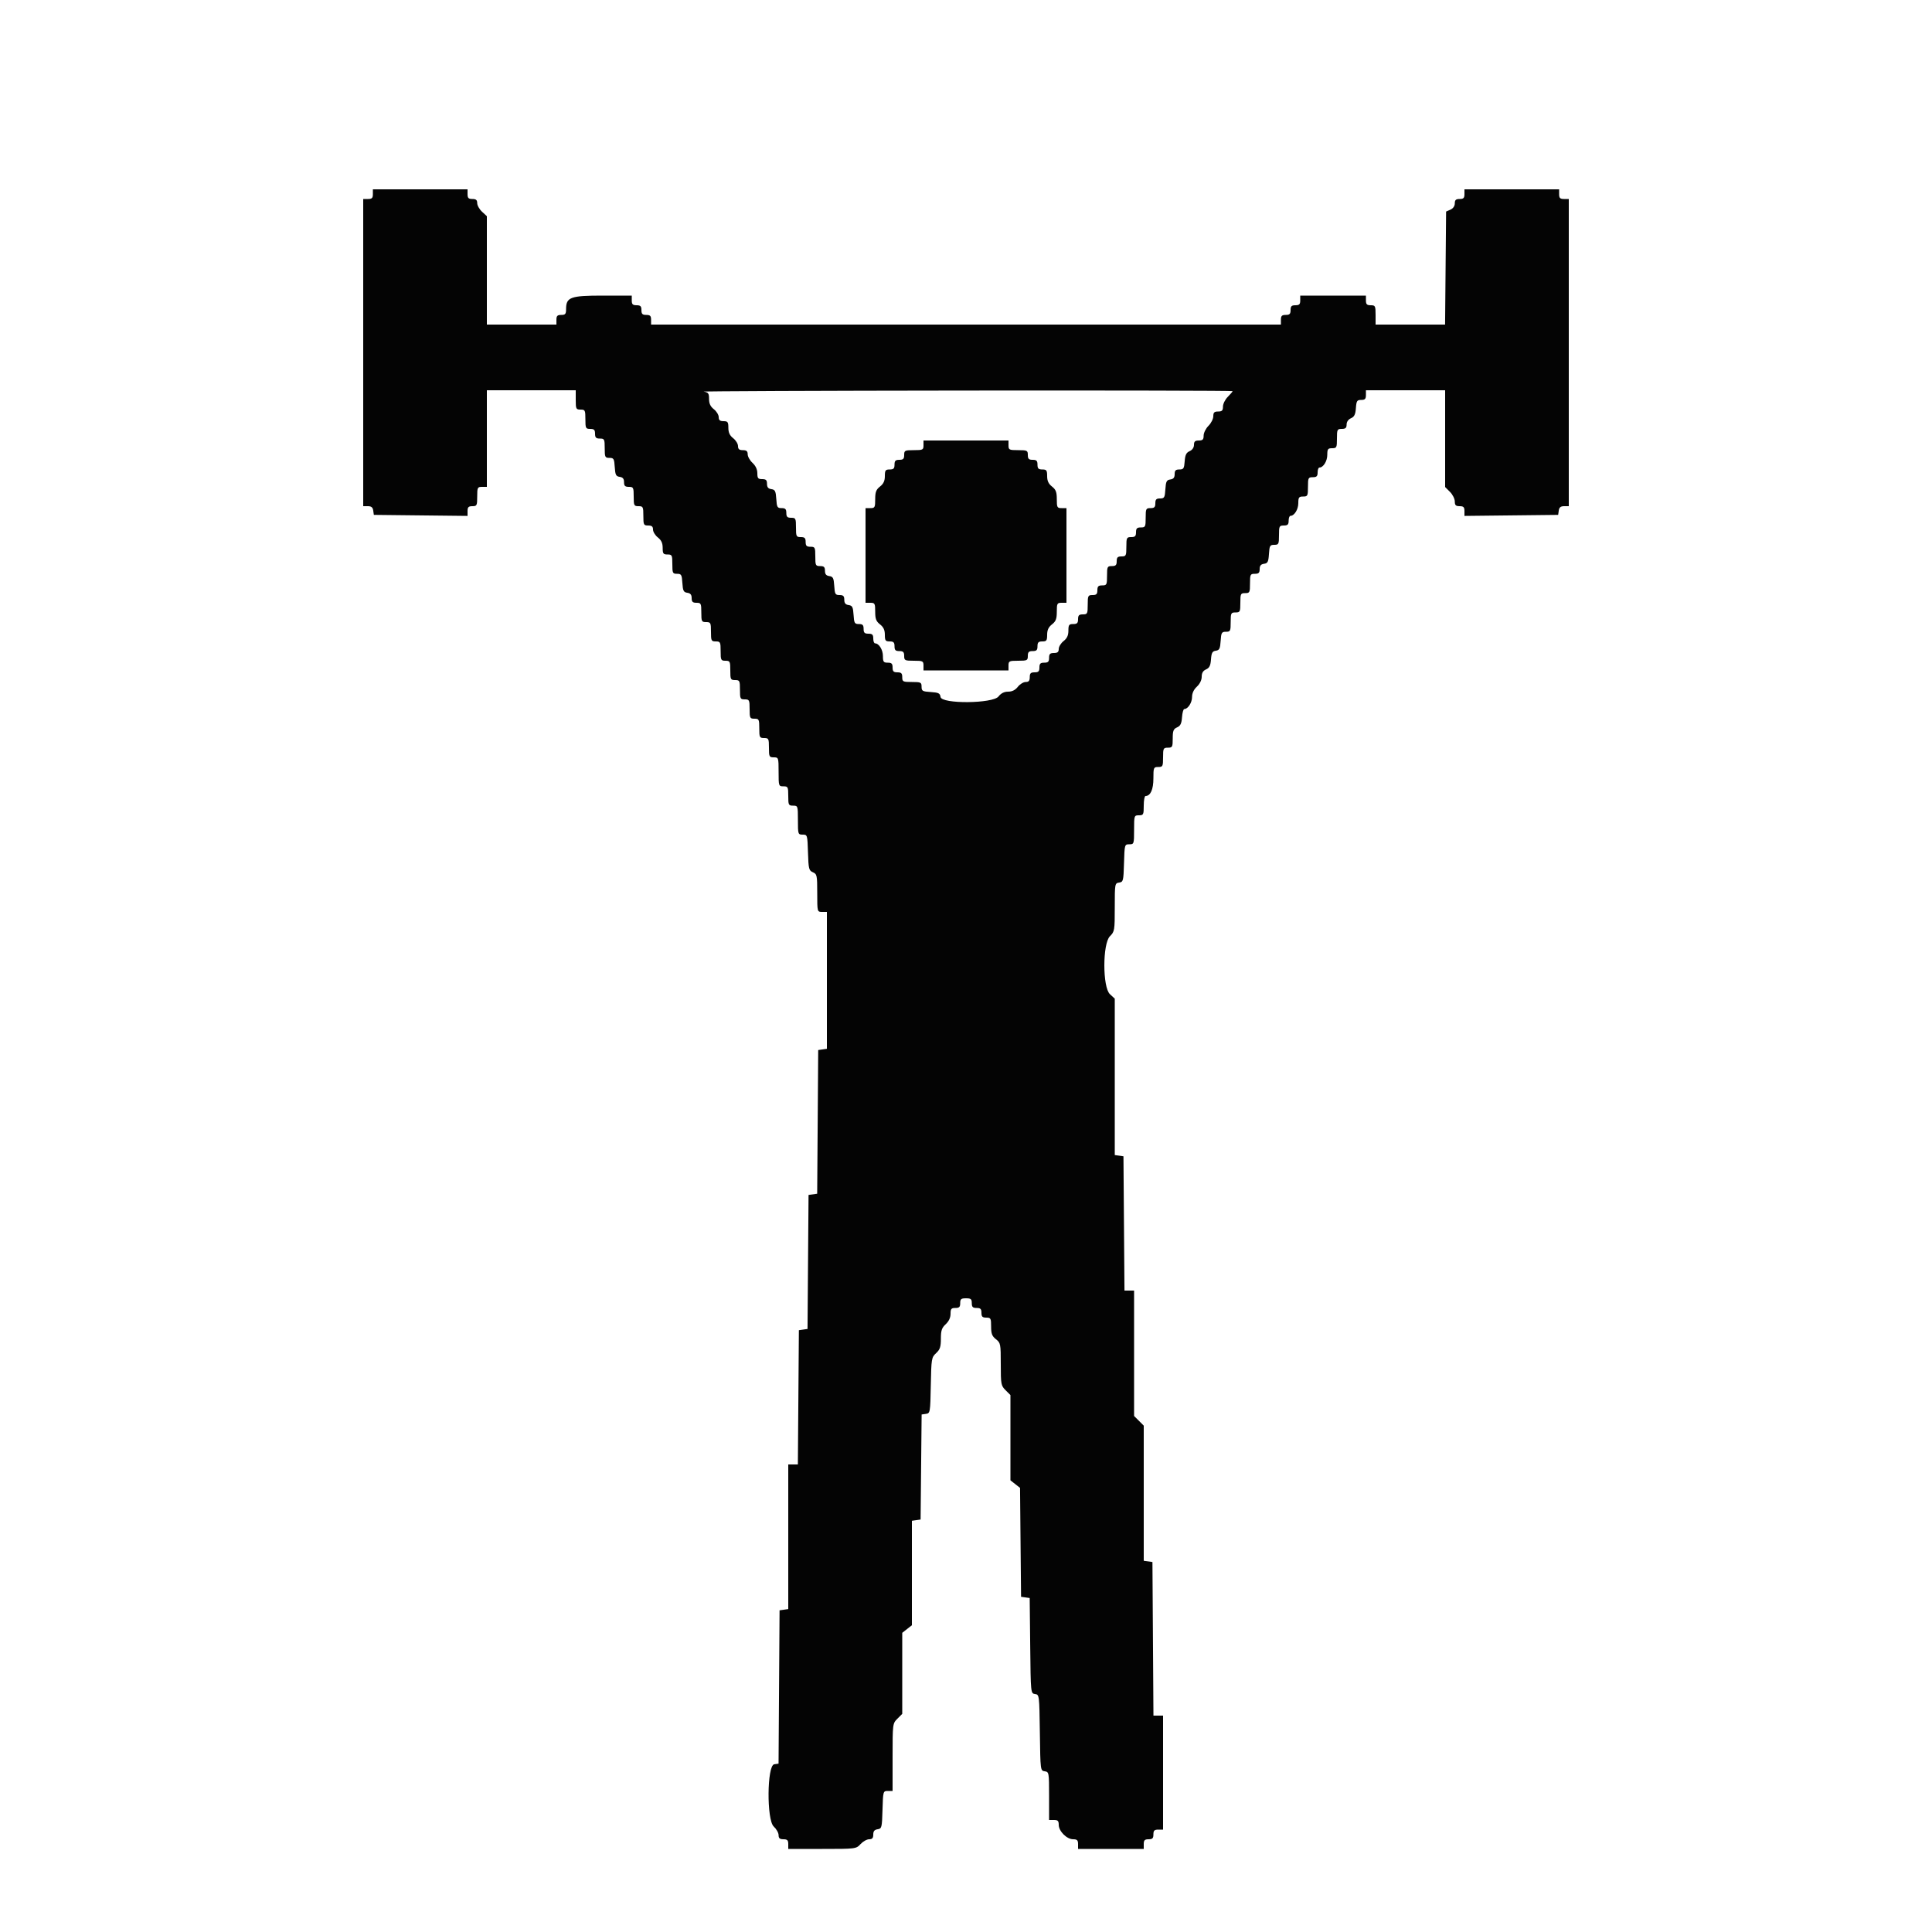
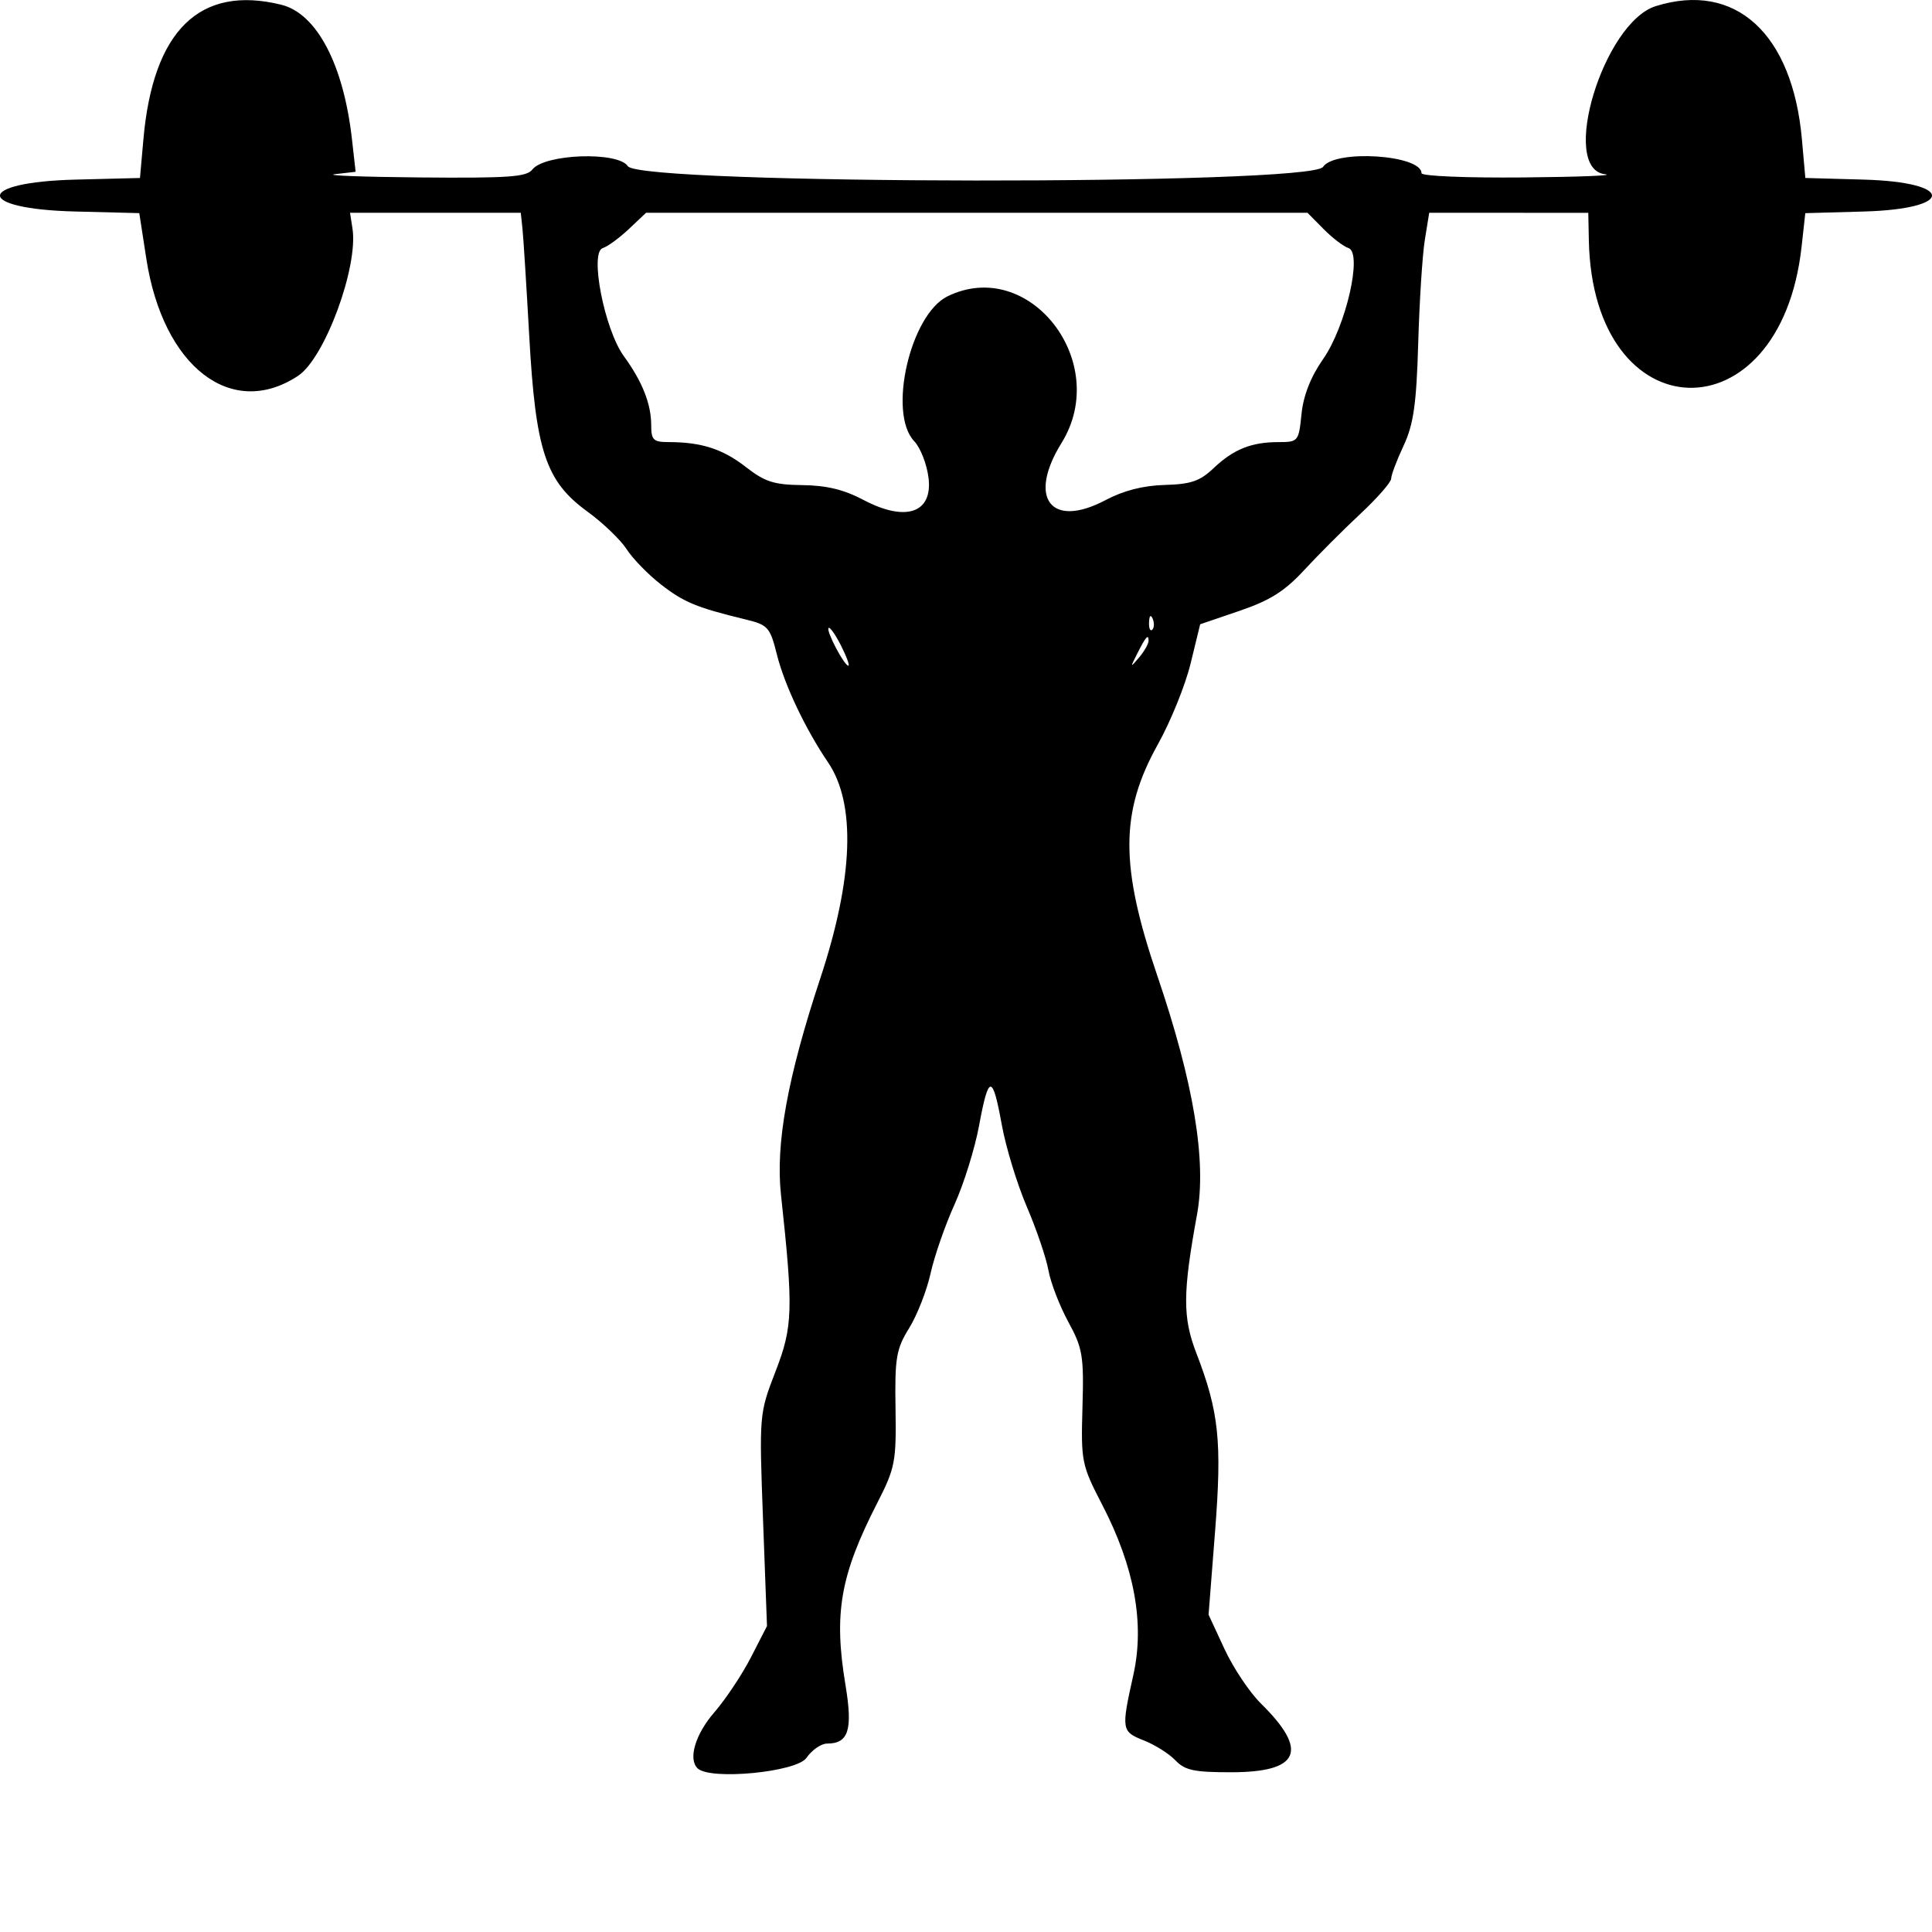
- <svg xmlns="http://www.w3.org/2000/svg" width="400" height="400" viewBox="0 0 400 400">
-   <path fill="#040404" fill-rule="evenodd" d="M77.2 40.2c0 .8-.2 1-1 1h-1v63.6h.972c.704 0 1.008.249 1.1.9l.128.9 9.7.107 9.7.107v-1.007c0-.807.198-1.007 1-1.007.933 0 1-.133 1-2s.067-2 1-2h1v-20h18.4v2c0 1.867.067 2 1 2s1 .133 1 2 .067 2 1 2c.8 0 1 .2 1 1s.2 1 1 1c.933 0 1 .133 1 2 0 1.855.071 2 .978 2 .883 0 .99.185 1.1 1.9.104 1.621.254 1.919 1.022 2.028.651.092.9.396.9 1.1 0 .77.208.972 1 .972.933 0 1 .133 1 2s.067 2 1 2 1 .133 1 2 .067 2 1 2c.75 0 1 .211 1 .842 0 .464.45 1.197 1 1.629.719.566 1 1.172 1 2.158 0 1.196.128 1.371 1 1.371.933 0 1 .133 1 2 0 1.855.071 2 .978 2 .883 0 .99.185 1.1 1.9.104 1.621.254 1.919 1.022 2.028.651.092.9.396.9 1.1 0 .77.208.972 1 .972.933 0 1 .133 1 2s.067 2 1 2 1 .133 1 2 .067 2 1 2 1 .133 1 2 .067 2 1 2 1 .133 1 2 .067 2 1 2 1 .133 1 2 .067 2 1 2 1 .133 1 2 .067 2 1 2 1 .133 1 2 .067 2 1 2 1 .133 1 2 .067 2 1 2c.978 0 1 .067 1 3s.022 3 1 3c.933 0 1 .133 1 2s.067 2 1 2c.978 0 1 .067 1 3 0 2.921.026 3 .985 3 .967 0 .987.066 1.1 3.7.106 3.398.188 3.732 1.015 4.095.845.371.9.634.9 4.3 0 3.899.002 3.905 1 3.905h1v28.344l-.9.128-.9.128-.105 14.873-.105 14.873-.895.127-.895.127-.105 13.873-.105 13.873-.895.127-.895.127-.105 13.9-.105 13.9h-1.99v29.944l-.9.128-.9.128-.105 15.873-.104 15.873-.896.127c-1.499.213-1.592 11.504-.106 12.882.556.515 1.011 1.321 1.011 1.791 0 .644.246.854 1 .854.8 0 1 .2 1 1v1h7.019c6.973 0 7.025-.007 7.946-1 .51-.55 1.311-1 1.781-1 .638 0 .854-.246.854-.972 0-.704.249-1.008.9-1.1.854-.121.906-.328 1.014-4.028.113-3.847.128-3.9 1.1-3.9h.986v-6.982c0-6.914.01-6.991 1-7.982l1-1v-16.778l1-.787 1-.786v-21.629l.9-.128.9-.128.106-10.873.107-10.873.893-.127c.872-.124.897-.269 1.005-5.892.108-5.549.149-5.799 1.1-6.681.807-.747.989-1.298.989-2.989 0-1.698.181-2.241 1-3 .645-.598 1-1.359 1-2.146 0-1.034.152-1.219 1-1.219.8 0 1-.2 1-1 0-.844.187-1 1.2-1s1.2.156 1.2 1c0 .8.2 1 1 1s1 .2 1 1 .2 1 1 1c.922 0 1 .144 1 1.842 0 1.489.192 1.994 1 2.629.958.754 1 .971 1 5.176 0 4.149.055 4.444 1 5.389l1 1v17.649l.994.782.994.781.106 11.276.106 11.276.893.127.893.127.107 9.873c.107 9.87.107 9.873.999 10 .883.125.892.199 1 8 .107 7.823.114 7.874 1.008 8.001.878.125.9.248.9 5.1v4.972h1c.805 0 1 .199 1 1.018 0 1.311 1.671 2.982 2.982 2.982.819 0 1.018.195 1.018 1v1h13.6v-1c0-.8.2-1 1-1s1-.2 1-1 .2-1 1-1h1v-23.6h-1.991l-.104-15.9-.105-15.9-.9-.128-.9-.128v-27.98l-1-1-1-1V267.2h-1.99l-.105-13.9-.105-13.9-.9-.128-.9-.128v-32.382l-1-.927c-1.542-1.429-1.542-10.456 0-11.999.96-.959 1-1.2 1-5.99 0-4.871.022-4.993.9-5.118.854-.121.906-.328 1.014-4.028.113-3.847.128-3.9 1.1-3.9.96 0 .986-.078.986-3 0-2.933.022-3 1-3 .933 0 1-.133 1-2 0-1.1.167-2 .371-2 1.023 0 1.629-1.351 1.629-3.629 0-2.262.046-2.371 1-2.371.933 0 1-.133 1-2s.067-2 1-2c.927 0 1-.14 1-1.905 0-1.592.148-1.97.9-2.3.695-.305.928-.782 1.023-2.095.068-.935.28-1.7.471-1.7.753 0 1.606-1.319 1.606-2.483 0-.793.353-1.552 1-2.152.61-.565 1-1.366 1-2.051 0-.782.274-1.244.9-1.519.692-.304.928-.783 1.022-2.07.1-1.374.279-1.698 1-1.8.742-.106.897-.419 1-2.025.11-1.715.217-1.9 1.1-1.9.907 0 .978-.145.978-2 0-1.867.067-2 1-2s1-.133 1-2 .067-2 1-2 1-.133 1-2 .067-2 1-2c.792 0 1-.202 1-.972 0-.704.249-1.008.9-1.1.768-.109.918-.407 1.022-2.028.11-1.715.217-1.9 1.1-1.9.907 0 .978-.145.978-2 0-1.867.067-2 1-2 .8 0 1-.2 1-1 0-.55.167-1 .371-1 .807 0 1.629-1.327 1.629-2.629 0-1.196.128-1.371 1-1.371.933 0 1-.133 1-2s.067-2 1-2c.8 0 1-.2 1-1 0-.55.167-1 .371-1 .807 0 1.629-1.327 1.629-2.629 0-1.196.128-1.371 1-1.371.933 0 1-.133 1-2s.067-2 1-2c.772 0 1-.206 1-.905 0-.555.348-1.058.9-1.3.695-.305.928-.782 1.023-2.095.109-1.502.237-1.7 1.1-1.7.775 0 .977-.206.977-1v-1h16.4v20.036l1 1c.55.55 1 1.442 1 1.982 0 .781.205.982 1 .982.802 0 1 .2 1 1.007v1.007l9.7-.107 9.7-.107.128-.9c.092-.651.396-.9 1.1-.9h.972V41.2h-1c-.8 0-1-.2-1-1v-1h-19.6v1c0 .8-.2 1-1 1-.772 0-1 .206-1 .905 0 .555-.348 1.058-.9 1.3l-.9.395-.106 11.7-.106 11.7H284.8v-2c0-1.867-.067-2-1-2-.8 0-1-.2-1-1v-1h-13.6v1c0 .8-.2 1-1 1s-1 .2-1 1-.2 1-1 1-1 .2-1 1v1H134.8v-1c0-.8-.2-1-1-1s-1-.2-1-1-.2-1-1-1-1-.2-1-1v-1h-6c-6.707 0-7.6.329-7.6 2.8 0 1.013-.156 1.2-1 1.2-.8 0-1 .2-1 1v1h-14.4V44.762l-1-.927c-.55-.51-1-1.311-1-1.781 0-.644-.246-.854-1-.854-.8 0-1-.2-1-1v-1H77.2zm178 40.782c0 .1-.45.632-1 1.182s-1 1.458-1 2.018c0 .819-.195 1.018-1 1.018-.795 0-1 .201-1 .982 0 .54-.45 1.432-1 1.982s-1 1.458-1 2.018c0 .819-.195 1.018-1 1.018-.772 0-1 .206-1 .905 0 .555-.348 1.058-.9 1.3-.695.305-.928.782-1.023 2.095-.109 1.502-.237 1.7-1.1 1.7-.768 0-.977.208-.977.972 0 .704-.249 1.008-.9 1.1-.768.109-.918.407-1.022 2.028-.11 1.715-.217 1.9-1.1 1.9-.777 0-.978.206-.978 1 0 .8-.2 1-1 1-.933 0-1 .133-1 2s-.067 2-1 2c-.8 0-1 .2-1 1s-.2 1-1 1c-.933 0-1 .133-1 2s-.067 2-1 2c-.8 0-1 .2-1 1s-.2 1-1 1c-.933 0-1 .133-1 2s-.067 2-1 2c-.8 0-1 .2-1 1s-.2 1-1 1c-.933 0-1 .133-1 2s-.067 2-1 2c-.8 0-1 .2-1 1s-.2 1-1 1c-.872 0-1 .175-1 1.371 0 .986-.281 1.592-1 2.158-.55.432-1 1.165-1 1.629 0 .631-.25.842-1 .842-.8 0-1 .2-1 1s-.2 1-1 1-1 .2-1 1-.2 1-1 1-1 .2-1 1c0 .75-.211 1-.842 1-.464 0-1.197.45-1.629 1-.531.674-1.183 1-2 1-.818 0-1.47.326-2 1-1.174 1.492-11.791 1.58-12.001.1-.109-.768-.407-.918-2.028-1.022-1.715-.11-1.9-.217-1.9-1.1 0-.907-.145-.978-2-.978-1.867 0-2-.067-2-1 0-.8-.2-1-1-1s-1-.2-1-1-.2-1-1-1c-.872 0-1-.175-1-1.371 0-1.302-.822-2.629-1.629-2.629-.204 0-.371-.45-.371-1 0-.8-.2-1-1-1s-1-.2-1-1c0-.794-.201-1-.978-1-.883 0-.99-.185-1.1-1.9-.104-1.621-.254-1.919-1.022-2.028-.651-.092-.9-.396-.9-1.1 0-.764-.209-.972-.978-.972-.883 0-.99-.185-1.1-1.9-.104-1.621-.254-1.919-1.022-2.028-.651-.092-.9-.396-.9-1.1 0-.77-.208-.972-1-.972-.933 0-1-.133-1-2s-.067-2-1-2c-.8 0-1-.2-1-1s-.2-1-1-1c-.933 0-1-.133-1-2s-.067-2-1-2c-.8 0-1-.2-1-1 0-.794-.201-1-.978-1-.883 0-.99-.185-1.1-1.9-.104-1.621-.254-1.919-1.022-2.028-.651-.092-.9-.396-.9-1.1 0-.77-.208-.972-1-.972-.848 0-1-.185-1-1.219 0-.787-.355-1.548-1-2.146-.55-.51-1-1.311-1-1.781 0-.644-.246-.854-1-.854-.75 0-1-.211-1-.842 0-.464-.45-1.197-1-1.629-.719-.566-1-1.172-1-2.158 0-1.196-.128-1.371-1-1.371-.75 0-1-.211-1-.842 0-.464-.45-1.197-1-1.629-.712-.561-1-1.174-1-2.131 0-1.16-.151-1.368-1.1-1.511-.605-.092 23.785-.194 54.2-.227s55.3.022 55.3.122m-64 11.218c0 .933-.133 1-2 1s-2 .067-2 1c0 .8-.2 1-1 1s-1 .2-1 1-.2 1-1 1c-.872 0-1 .175-1 1.371 0 .986-.281 1.592-1 2.158-.808.635-1 1.14-1 2.629 0 1.698-.078 1.842-1 1.842h-1v19.6h1c.922 0 1 .144 1 1.842 0 1.489.192 1.994 1 2.629.719.566 1 1.172 1 2.158 0 1.196.128 1.371 1 1.371.8 0 1 .2 1 1s.2 1 1 1 1 .2 1 1c0 .933.133 1 2 1s2 .067 2 1v1h17.6v-1c0-.933.133-1 2-1s2-.067 2-1c0-.8.2-1 1-1s1-.2 1-1 .2-1 1-1c.872 0 1-.175 1-1.371 0-.986.281-1.592 1-2.158.808-.635 1-1.14 1-2.629 0-1.698.078-1.842 1-1.842h1v-19.6h-1c-.922 0-1-.144-1-1.842 0-1.489-.192-1.994-1-2.629-.719-.566-1-1.172-1-2.158 0-1.196-.128-1.371-1-1.371-.8 0-1-.2-1-1s-.2-1-1-1-1-.2-1-1c0-.933-.133-1-2-1s-2-.067-2-1v-1h-17.6z" />
+ <svg xmlns="http://www.w3.org/2000/svg" width="300mm" height="300mm" viewBox="0 0 300 300" version="1.1" id="svg1" xml:space="preserve">
+   <defs id="defs1" />
+   <g id="layer1">
+     <path style="fill:#000000;stroke-width:3.461" d="m 108.338,274.602 c -1.52,-1.437 -0.379,-5.297 2.573,-8.702 1.76,-2.031 4.323,-5.878 5.694,-8.549 l 2.493,-4.857 -0.613,-16.47 c -0.609,-16.382 -0.599,-16.506 1.947,-23.09 2.692,-6.962 2.771,-9.549 0.839,-27.413 -0.857,-7.921 1.01,-18.201 6.097,-33.583 5.156,-15.59 5.571,-27.128 1.206,-33.564 -3.519,-5.189 -6.741,-11.978 -7.93,-16.709 -1.081,-4.301 -1.375,-4.629 -4.923,-5.49 -7.564,-1.837 -9.543,-2.656 -13.093,-5.423 -1.99,-1.55 -4.386,-4.012 -5.324,-5.471 -0.938,-1.458 -3.688,-4.094 -6.11,-5.858 -6.474,-4.714 -8.021,-9.388 -9.014,-27.244 -0.436,-7.835 -0.91,-15.346 -1.053,-16.693 l -0.26,-2.448 H 67.61 54.352 l 0.381,2.455 C 55.658,41.451 50.43,55.614 46.294,58.352 35.958,65.195 25.311,56.979 22.718,40.157 L 21.629,33.094 11.691,32.843 c -15.62,-0.394 -15.575,-4.56 0.053,-4.954 l 9.991,-0.251 0.536,-6.039 C 23.769,4.704 31.029,-2.376 43.666,0.733 49.181,2.089 53.347,10.01 54.653,21.621 l 0.568,5.054 -3.188,0.368 c -1.753,0.202 4.182,0.432 13.19,0.511 13.764,0.12 16.547,-0.076 17.436,-1.225 1.892,-2.445 13.301,-2.846 14.837,-0.521 1.911,2.893 106.036,2.997 107.945,0.108 1.816,-2.749 15.288,-1.887 15.288,0.977 0,0.451 6.915,0.741 15.776,0.661 8.677,-0.078 14.398,-0.304 12.715,-0.502 -7.122,-0.835 -0.247,-23.563 7.896,-26.104 12.355,-3.854 21.226,4.242 22.686,20.707 l 0.53,5.98 9.049,0.253 c 14.159,0.396 14.156,4.562 -0.003,4.958 l -9.052,0.253 -0.577,5.214 c -3.296,29.808 -32.427,28.929 -33.034,-0.997 l -0.086,-4.268 -12.351,-0.005 -12.351,-0.005 -0.683,4.229 c -0.376,2.326 -0.837,9.536 -1.025,16.023 -0.274,9.457 -0.724,12.611 -2.271,15.916 -1.061,2.267 -1.929,4.57 -1.929,5.119 0,0.549 -2.146,3.002 -4.768,5.451 -2.623,2.449 -6.543,6.373 -8.712,8.72 -3.06,3.311 -5.314,4.735 -10.06,6.354 l -6.117,2.087 -1.49,6.11 c -0.819,3.361 -3.105,9.003 -5.08,12.539 -5.865,10.504 -5.89,18.886 -0.107,35.861 5.674,16.654 7.705,28.854 6.186,37.158 -2.222,12.143 -2.242,15.96 -0.11,21.486 3.519,9.123 4.005,13.739 2.914,27.71 l -1.009,12.927 2.475,5.334 c 1.361,2.934 3.901,6.736 5.644,8.45 7.488,7.365 6.045,10.683 -4.646,10.683 -5.745,0 -7.137,-0.299 -8.626,-1.854 -0.976,-1.02 -3.161,-2.402 -4.855,-3.071 -3.529,-1.394 -3.571,-1.654 -1.67,-10.2 1.778,-7.991 0.173,-16.743 -4.847,-26.43 -3.19,-6.154 -3.301,-6.708 -3.055,-15.135 0.232,-7.943 0.03,-9.161 -2.2,-13.248 -1.351,-2.475 -2.74,-6.081 -3.088,-8.013 -0.348,-1.932 -1.859,-6.374 -3.36,-9.873 -1.5,-3.499 -3.244,-9.207 -3.875,-12.687 -1.444,-7.959 -2.048,-7.937 -3.539,0.129 -0.656,3.55 -2.374,9.059 -3.817,12.241 -1.443,3.183 -3.109,7.981 -3.703,10.663 -0.593,2.682 -2.094,6.514 -3.334,8.515 -2.005,3.235 -2.24,4.619 -2.114,12.484 0.132,8.24 -0.061,9.242 -2.821,14.633 -5.766,11.262 -6.798,17.164 -4.949,28.302 1.157,6.967 0.488,9.09 -2.865,9.09 -0.913,0 -2.354,1.002 -3.203,2.226 -1.528,2.205 -14.908,3.498 -16.883,1.632 z m 22.263,-174.337 c -0.861,-1.708 -1.734,-2.947 -1.938,-2.754 -0.431,0.407 2.428,5.858 3.073,5.858 0.237,0 -0.273,-1.397 -1.135,-3.105 z m 47.747,-0.775 c 0,-1.131 -0.435,-0.626 -1.808,2.099 -1.057,2.099 -1.038,2.127 0.343,0.498 0.806,-0.951 1.465,-2.119 1.465,-2.597 z m 0.643,-3.41 c -0.301,-0.71 -0.524,-0.499 -0.569,0.538 -0.041,0.939 0.182,1.464 0.495,1.169 0.313,-0.296 0.346,-1.064 0.074,-1.706 z M 144.183,74.221 c -0.253,-2.125 -1.253,-4.693 -2.22,-5.707 -4.146,-4.344 -0.621,-19.671 5.175,-22.504 12.695,-6.205 25.469,10.236 17.695,22.775 -5.308,8.562 -1.642,13.349 6.806,8.886 2.835,-1.498 5.848,-2.272 9.208,-2.367 4.093,-0.115 5.466,-0.587 7.605,-2.612 3.103,-2.937 5.861,-4.043 10.087,-4.043 3.042,0 3.126,-0.102 3.559,-4.369 0.291,-2.868 1.439,-5.788 3.339,-8.5 3.573,-5.099 6.187,-16.562 3.938,-17.268 -0.748,-0.235 -2.483,-1.563 -3.856,-2.951 l -2.497,-2.524 h -51.35 -51.35 l -2.672,2.525 c -1.469,1.389 -3.296,2.722 -4.059,2.963 -2.071,0.653 0.268,12.636 3.273,16.769 2.881,3.963 4.254,7.43 4.254,10.741 0,2.284 0.34,2.613 2.708,2.613 5.065,0 8.399,1.072 11.959,3.846 3,2.337 4.374,2.779 8.809,2.834 3.767,0.046 6.453,0.698 9.491,2.303 6.547,3.459 10.75,2.039 10.1,-3.412 z" id="path3" />
+   </g>
</svg>
